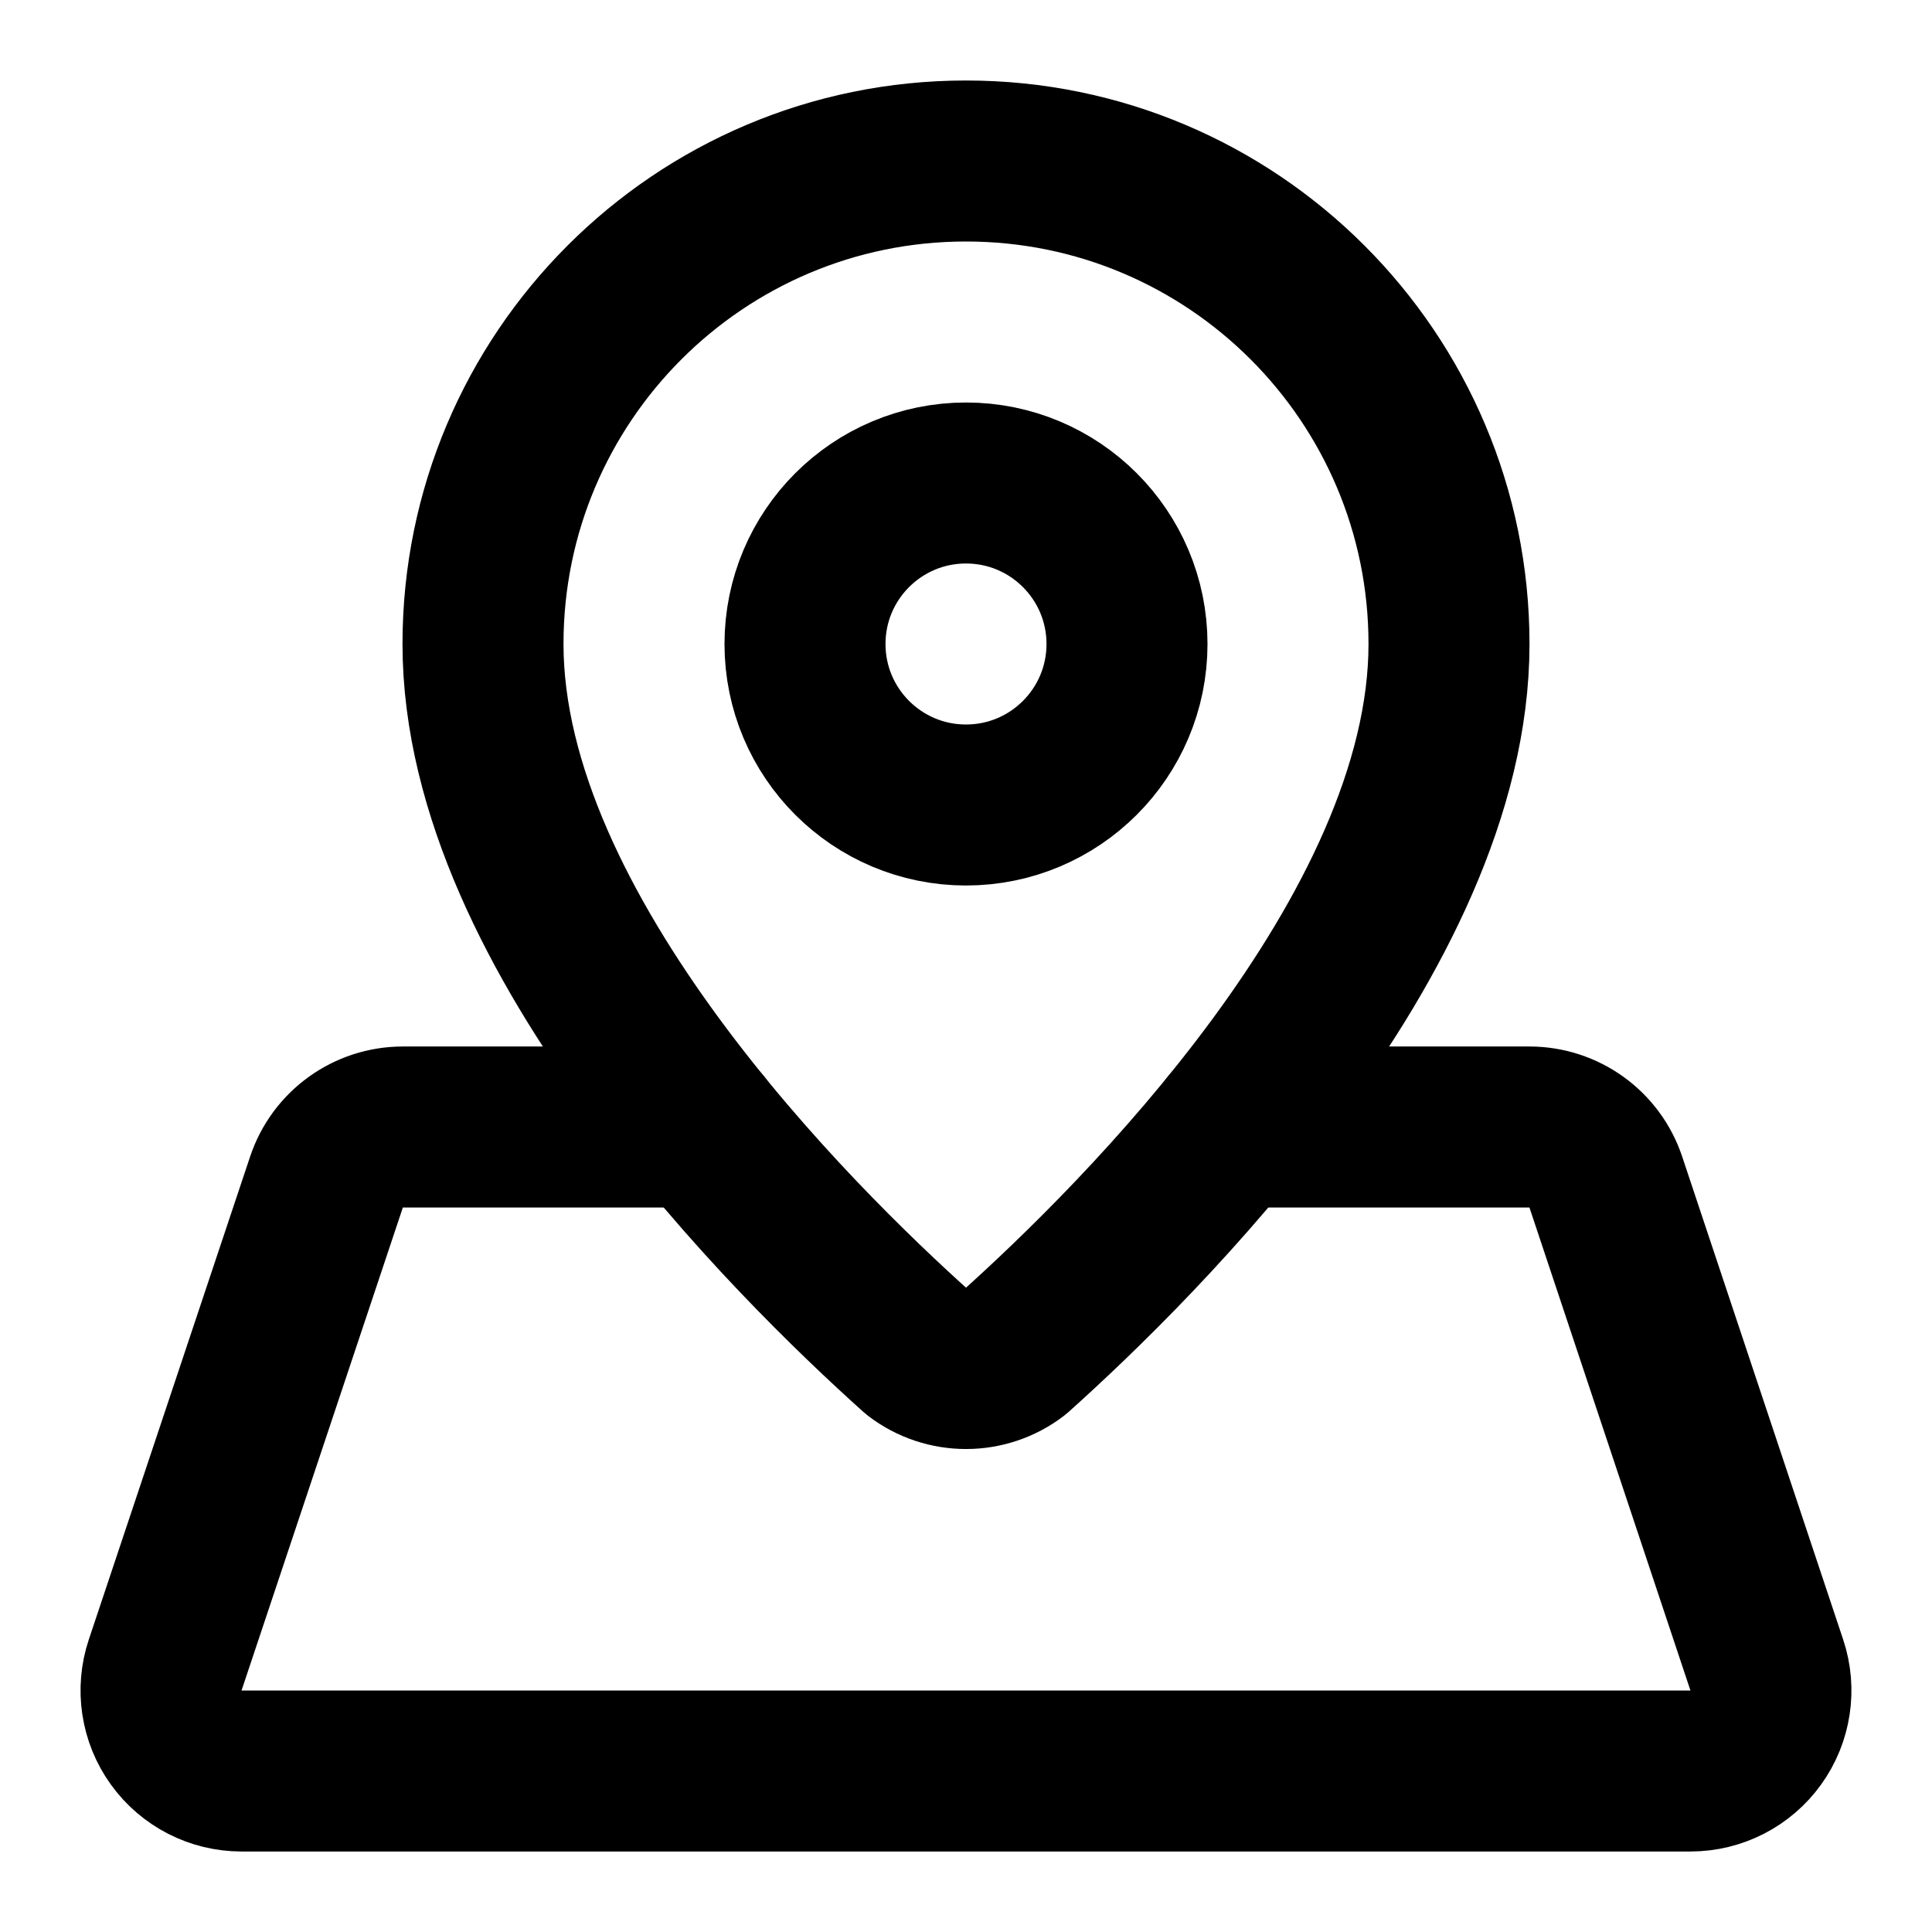
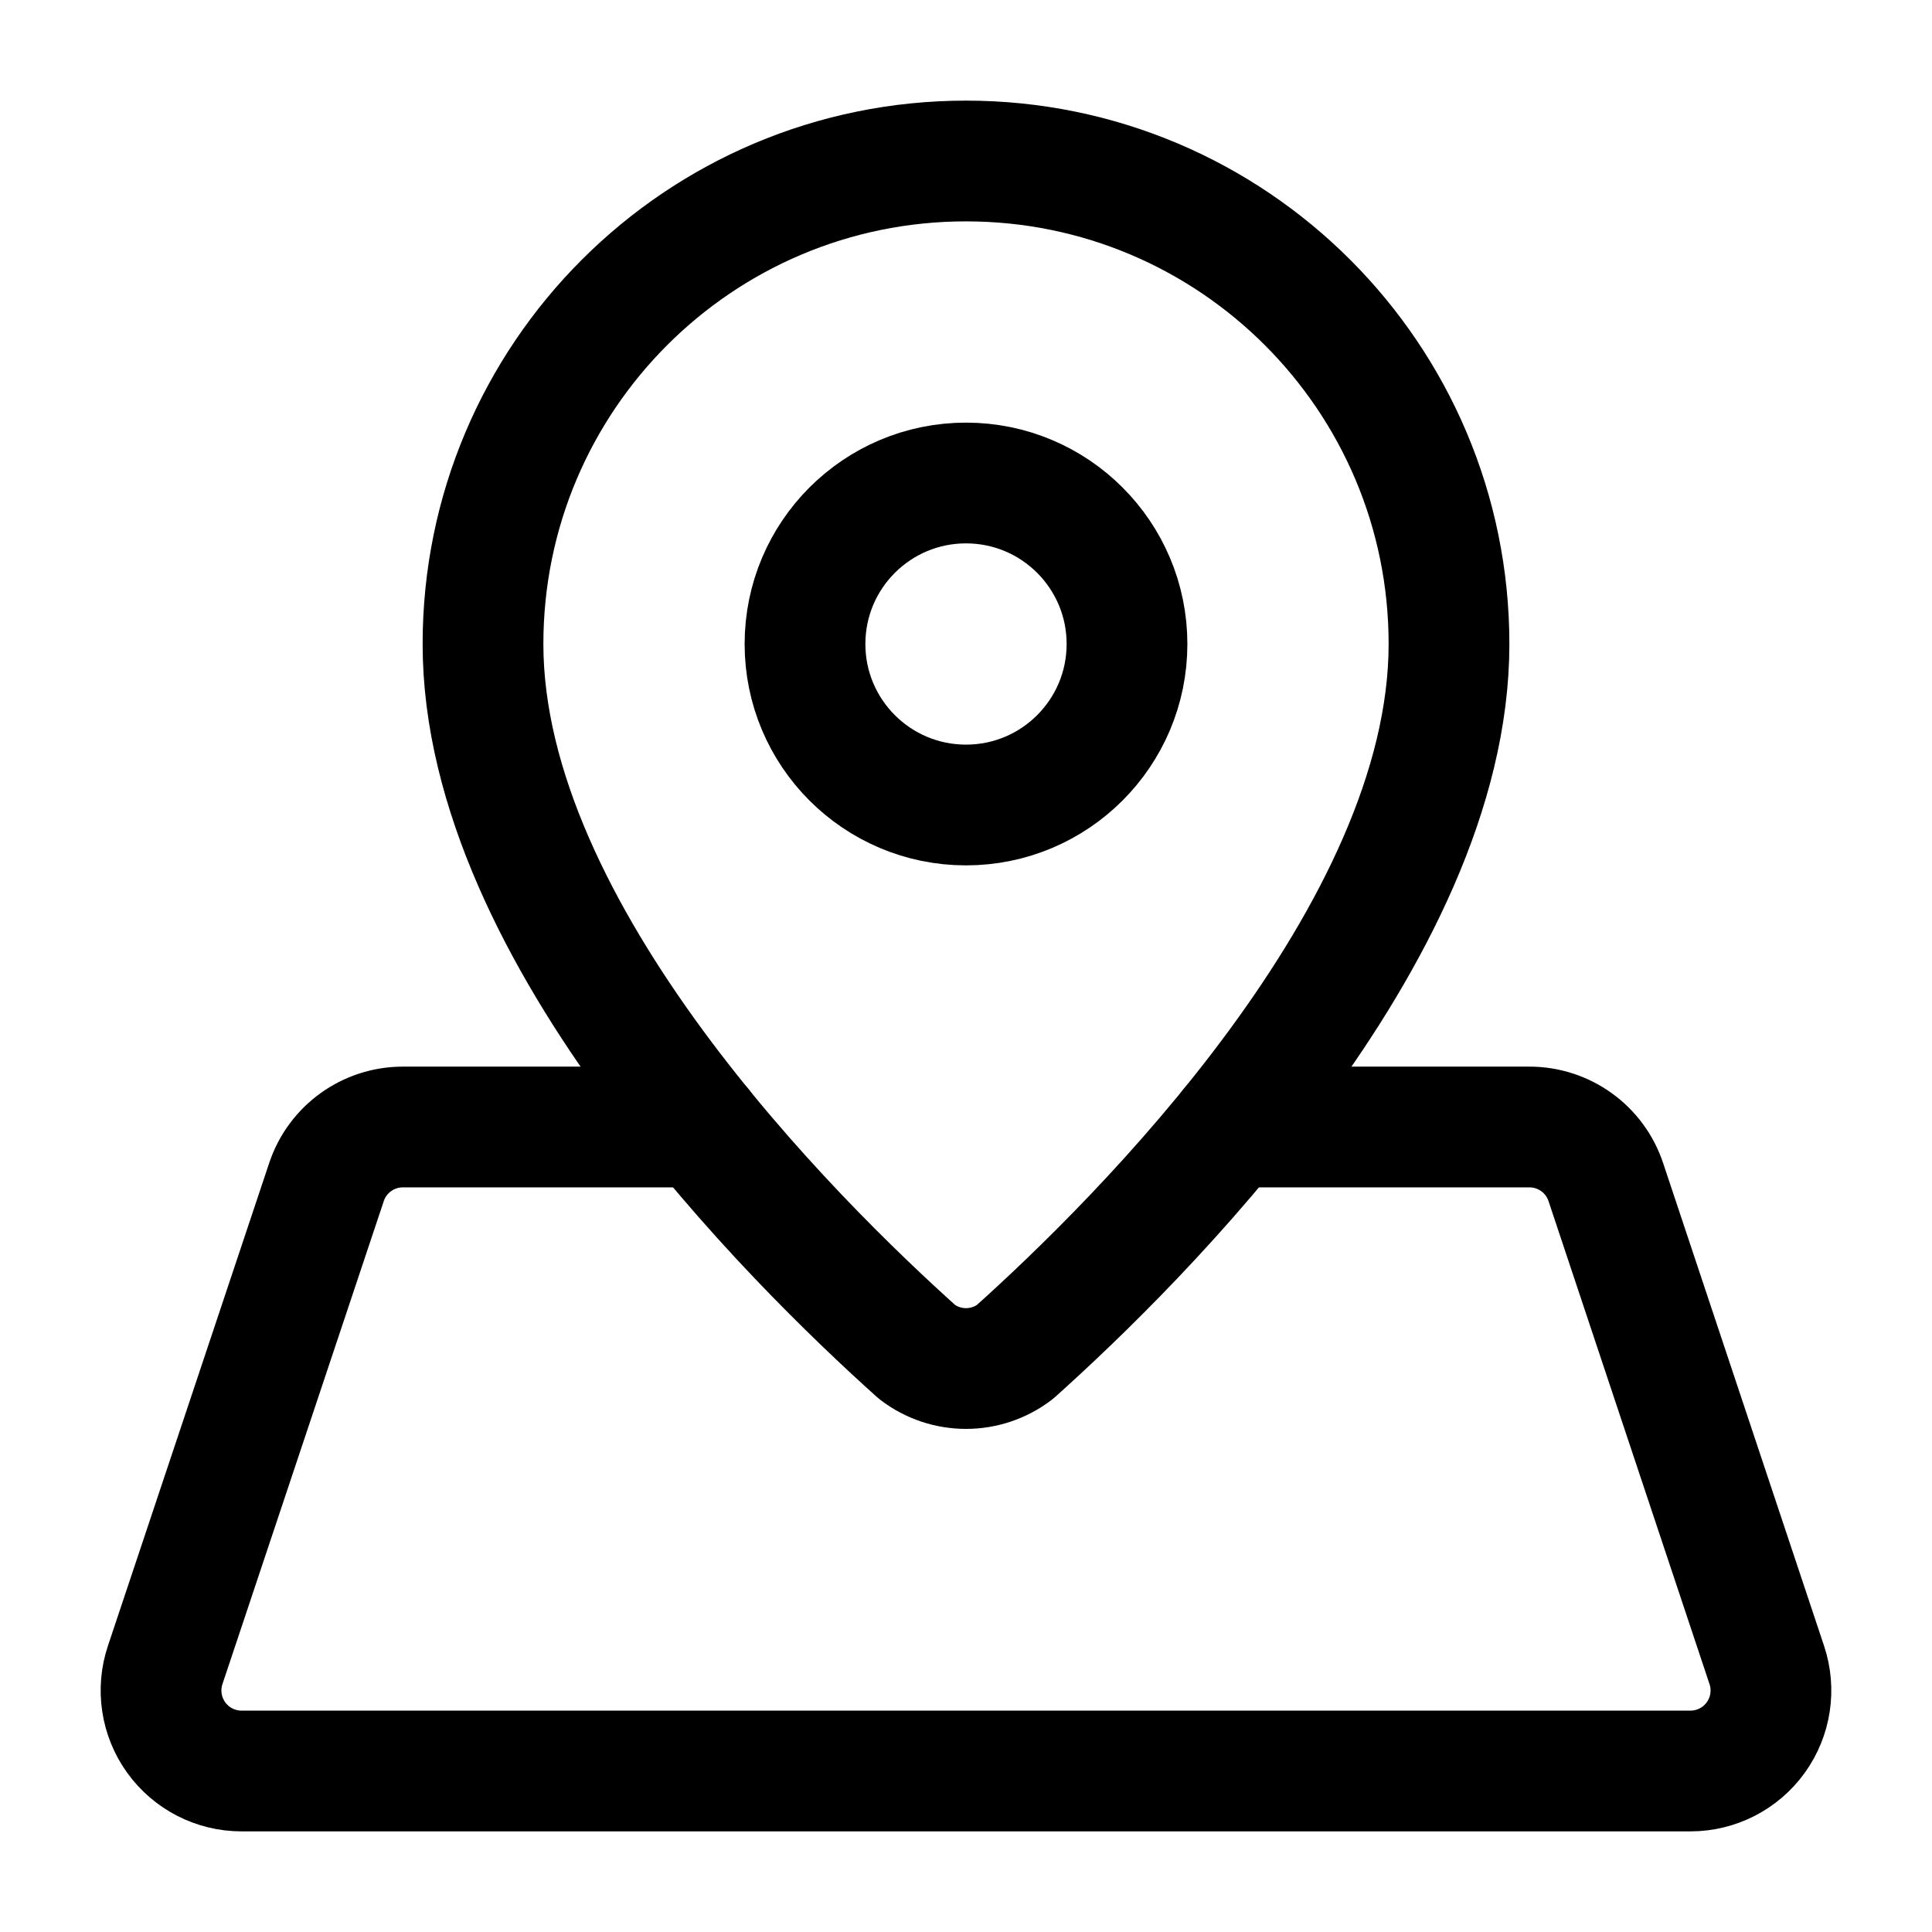
- <svg xmlns="http://www.w3.org/2000/svg" width="24" height="24" viewBox="0 0 24 24" fill="none" stroke="currentColor" stroke-width="2" stroke-linecap="round" stroke-linejoin="round">
+ <svg xmlns="http://www.w3.org/2000/svg" width="24" height="24" viewBox="0 0 24 24" fill="none" stroke="currentColor" stroke-width="1.5" stroke-linecap="round" stroke-linejoin="round">
  <path d="M18 8c0 3.613-3.869 7.429-5.393 8.795a1 1 0 0 1-1.214 0C9.87 15.429 6 11.613 6 8a6 6 0 0 1 12 0" />
  <circle cx="12" cy="8" r="2" />
  <path d="M8.714 14h-3.71a1 1 0 0 0-.948.683l-2.004 6A1 1 0 0 0 3 22h18a1 1 0 0 0 .948-1.316l-2-6a1 1 0 0 0-.949-.684h-3.712" />
</svg>
